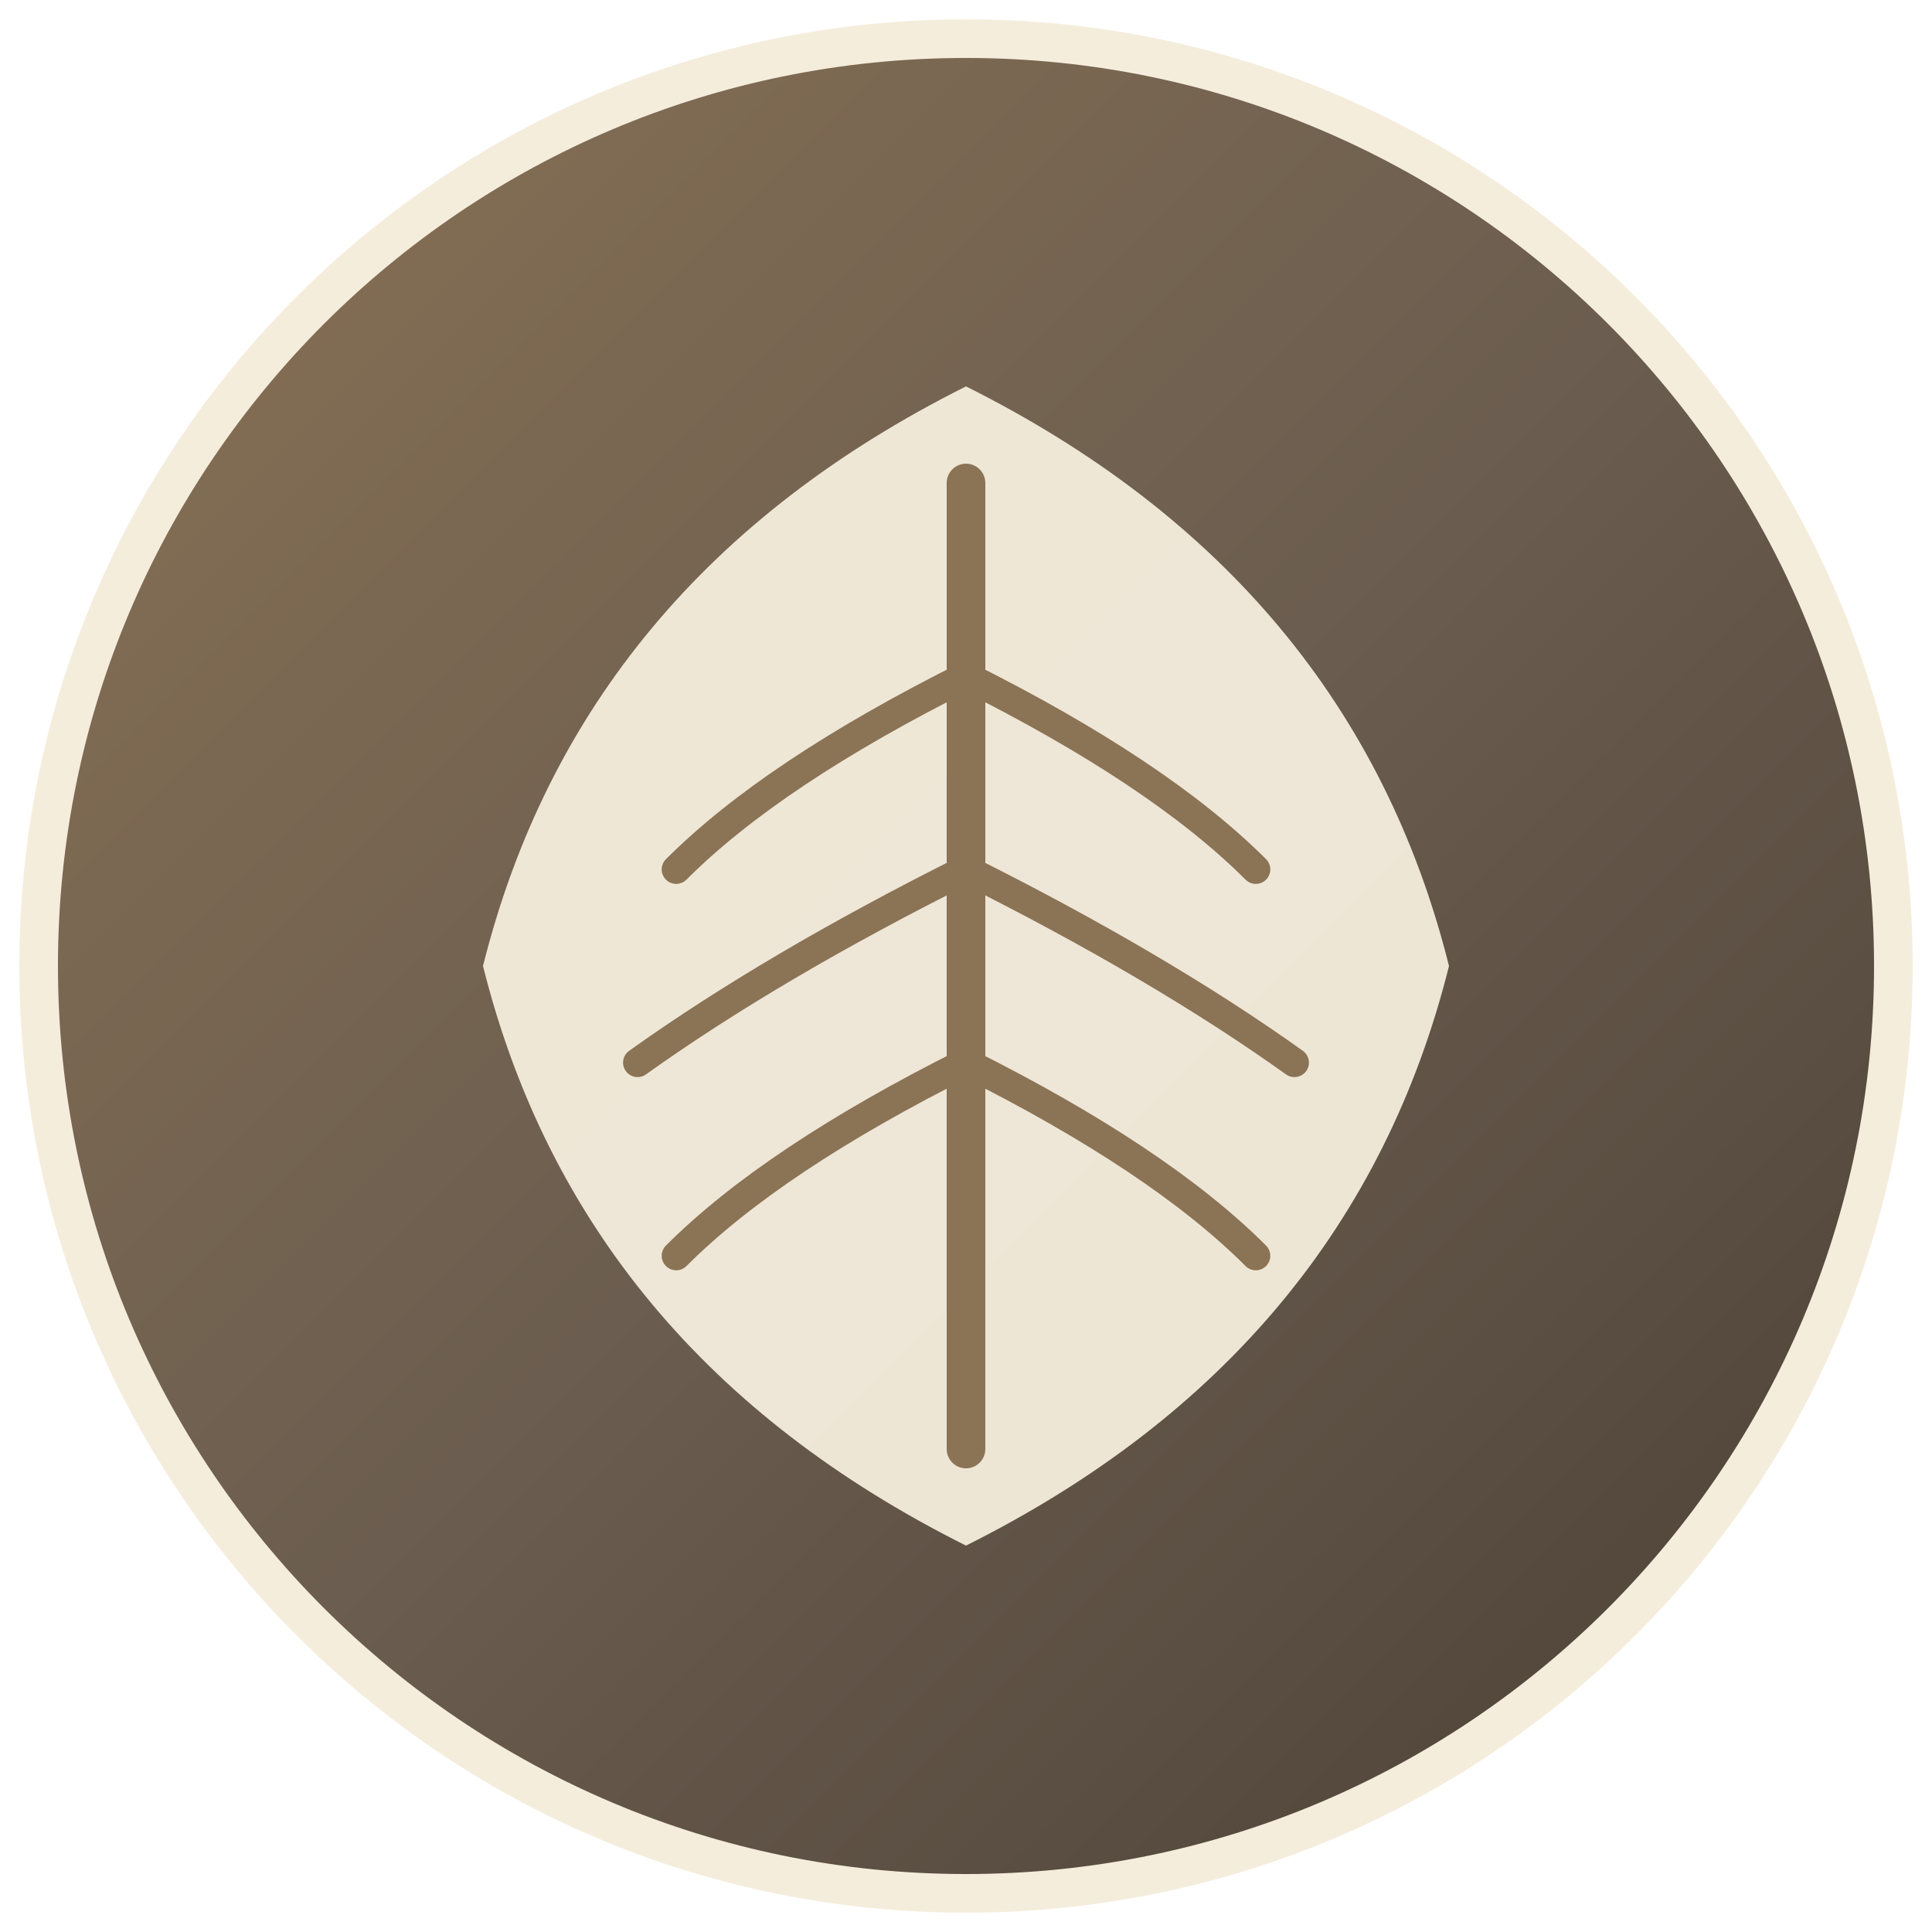
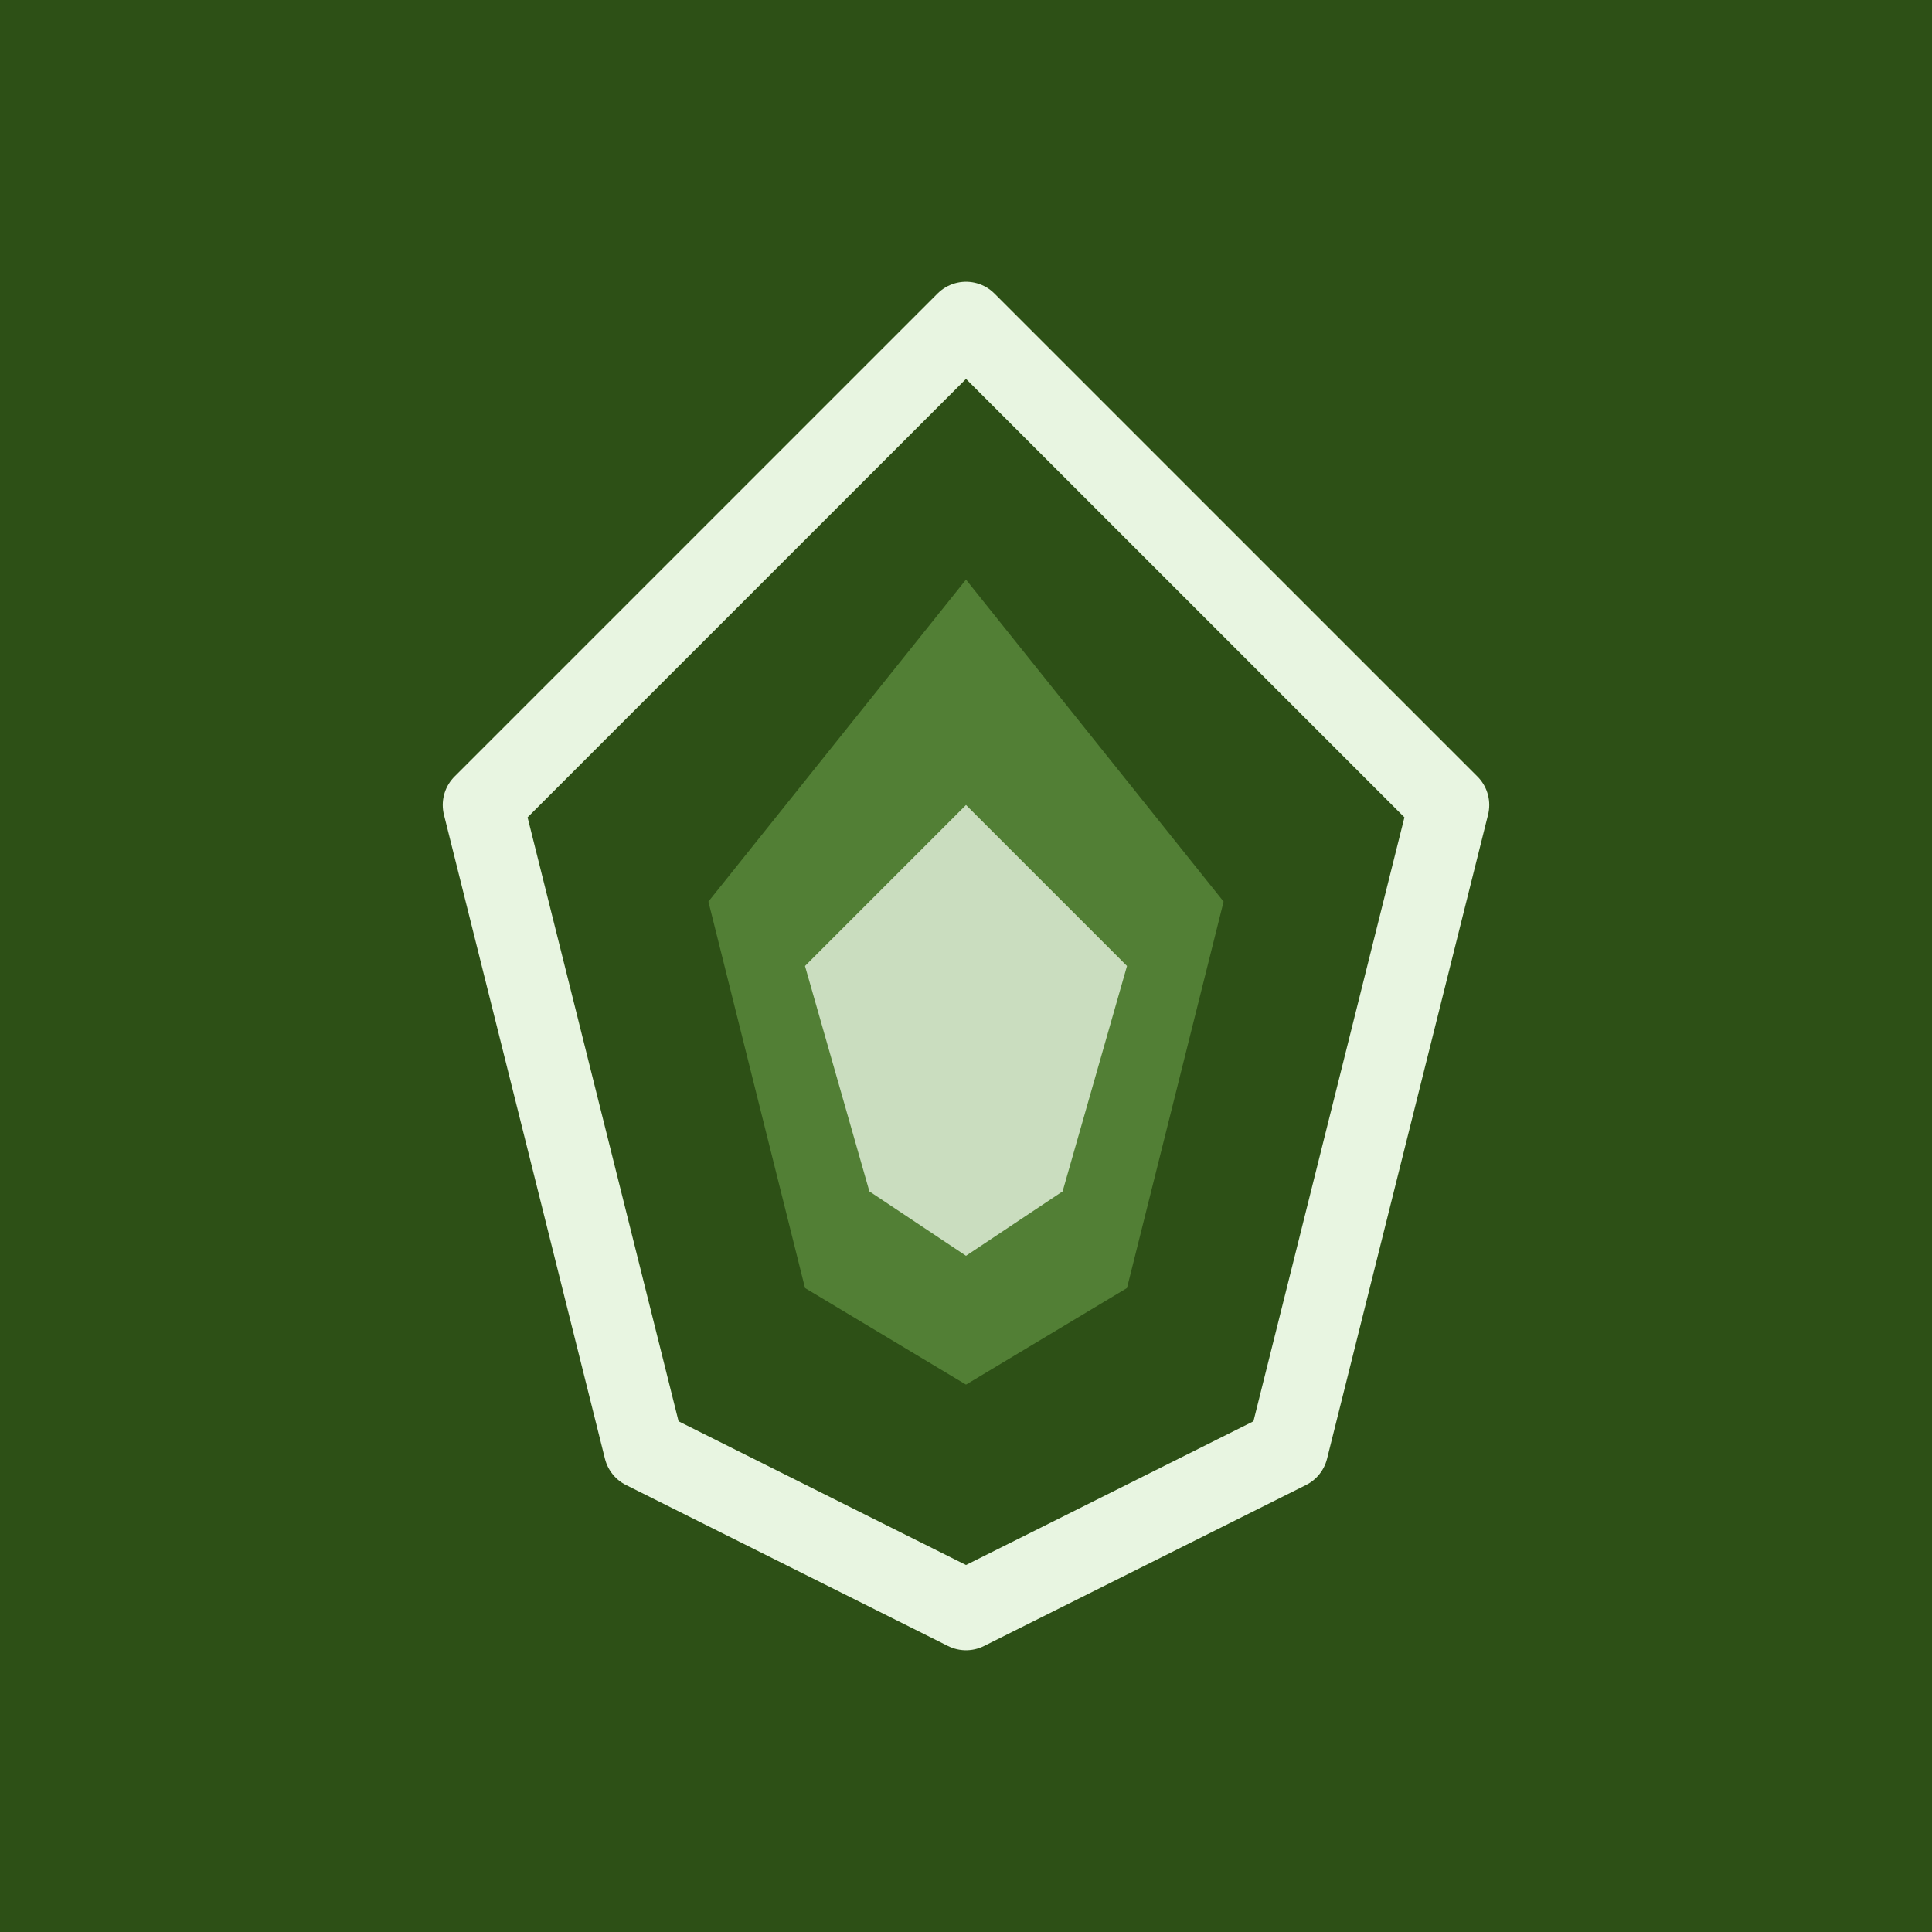
- <svg xmlns="http://www.w3.org/2000/svg" viewBox="0 0 100 100">
-   <defs>
-     <linearGradient id="leafGradient" x1="0%" y1="0%" x2="100%" y2="100%">
-       <stop offset="0%" style="stop-color:#8B7355;stop-opacity:1" />
-       <stop offset="50%" style="stop-color:#6B5D4F;stop-opacity:1" />
-       <stop offset="100%" style="stop-color:#4A3F35;stop-opacity:1" />
-     </linearGradient>
-   </defs>
-   <circle cx="50" cy="50" r="48" fill="url(#leafGradient)" stroke="#F5EDDC" stroke-width="2" />
-   <path d="M 50 20 Q 70 30, 75 50 Q 70 70, 50 80 Q 30 70, 25 50 Q 30 30, 50 20 Z" fill="#F5EDDC" opacity="0.95" />
-   <line x1="50" y1="25" x2="50" y2="75" stroke="#8B7355" stroke-width="2" stroke-linecap="round" />
-   <path d="M 50 35 Q 40 40, 35 45" stroke="#8B7355" stroke-width="1.5" fill="none" stroke-linecap="round" />
-   <path d="M 50 45 Q 40 50, 33 55" stroke="#8B7355" stroke-width="1.5" fill="none" stroke-linecap="round" />
-   <path d="M 50 55 Q 40 60, 35 65" stroke="#8B7355" stroke-width="1.5" fill="none" stroke-linecap="round" />
-   <path d="M 50 35 Q 60 40, 65 45" stroke="#8B7355" stroke-width="1.5" fill="none" stroke-linecap="round" />
-   <path d="M 50 45 Q 60 50, 67 55" stroke="#8B7355" stroke-width="1.5" fill="none" stroke-linecap="round" />
-   <path d="M 50 55 Q 60 60, 65 65" stroke="#8B7355" stroke-width="1.5" fill="none" stroke-linecap="round" />
+ <svg xmlns="http://www.w3.org/2000/svg" viewBox="0 0 60 60">
+   <rect width="60" height="60" fill="#2D5016" />
+   <path d="M30 10 L45 25 L40 45 L30 50 L20 45 L15 25 Z" fill="none" stroke="#E8F5E1" stroke-width="2.5" stroke-linejoin="round" />
+   <path d="M30 18 L38 28 L35 40 L30 43 L25 40 L22 28 Z" fill="#6B9F4A" opacity="0.6" />
+   <path d="M30 25 L35 30 L33 37 L30 39 L27 37 L25 30 Z" fill="#E8F5E1" opacity="0.8" />
</svg>
